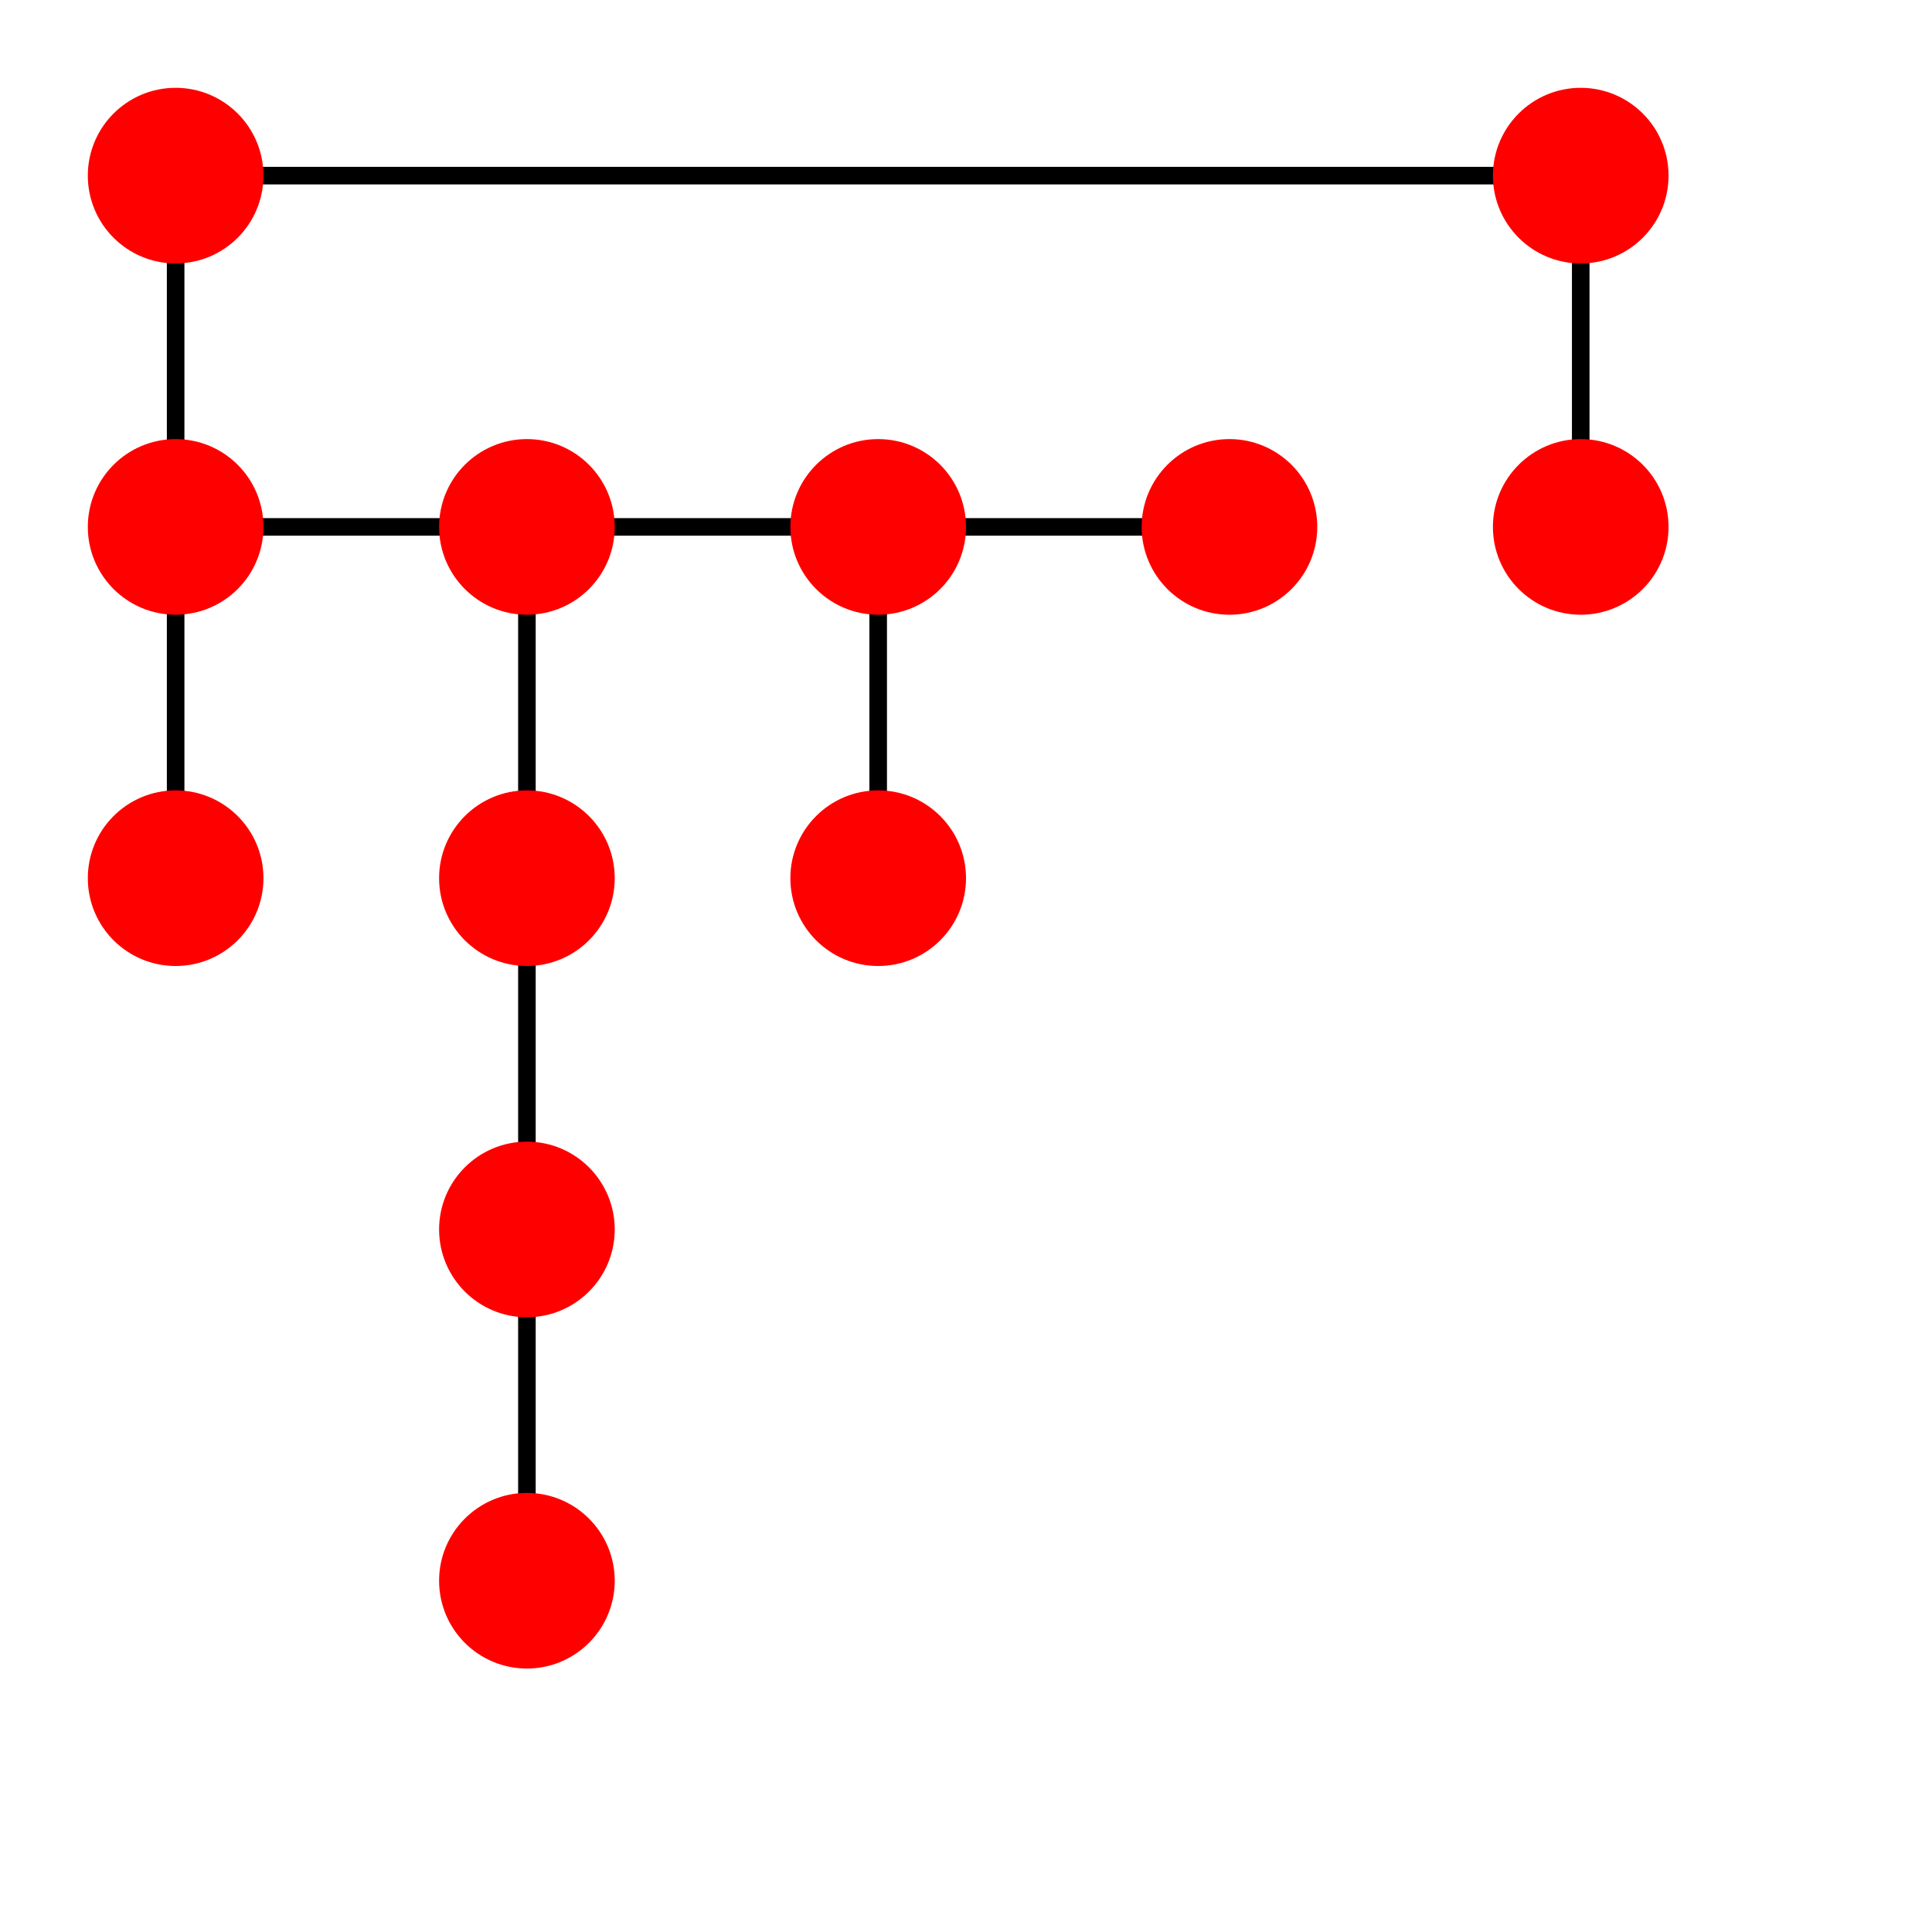
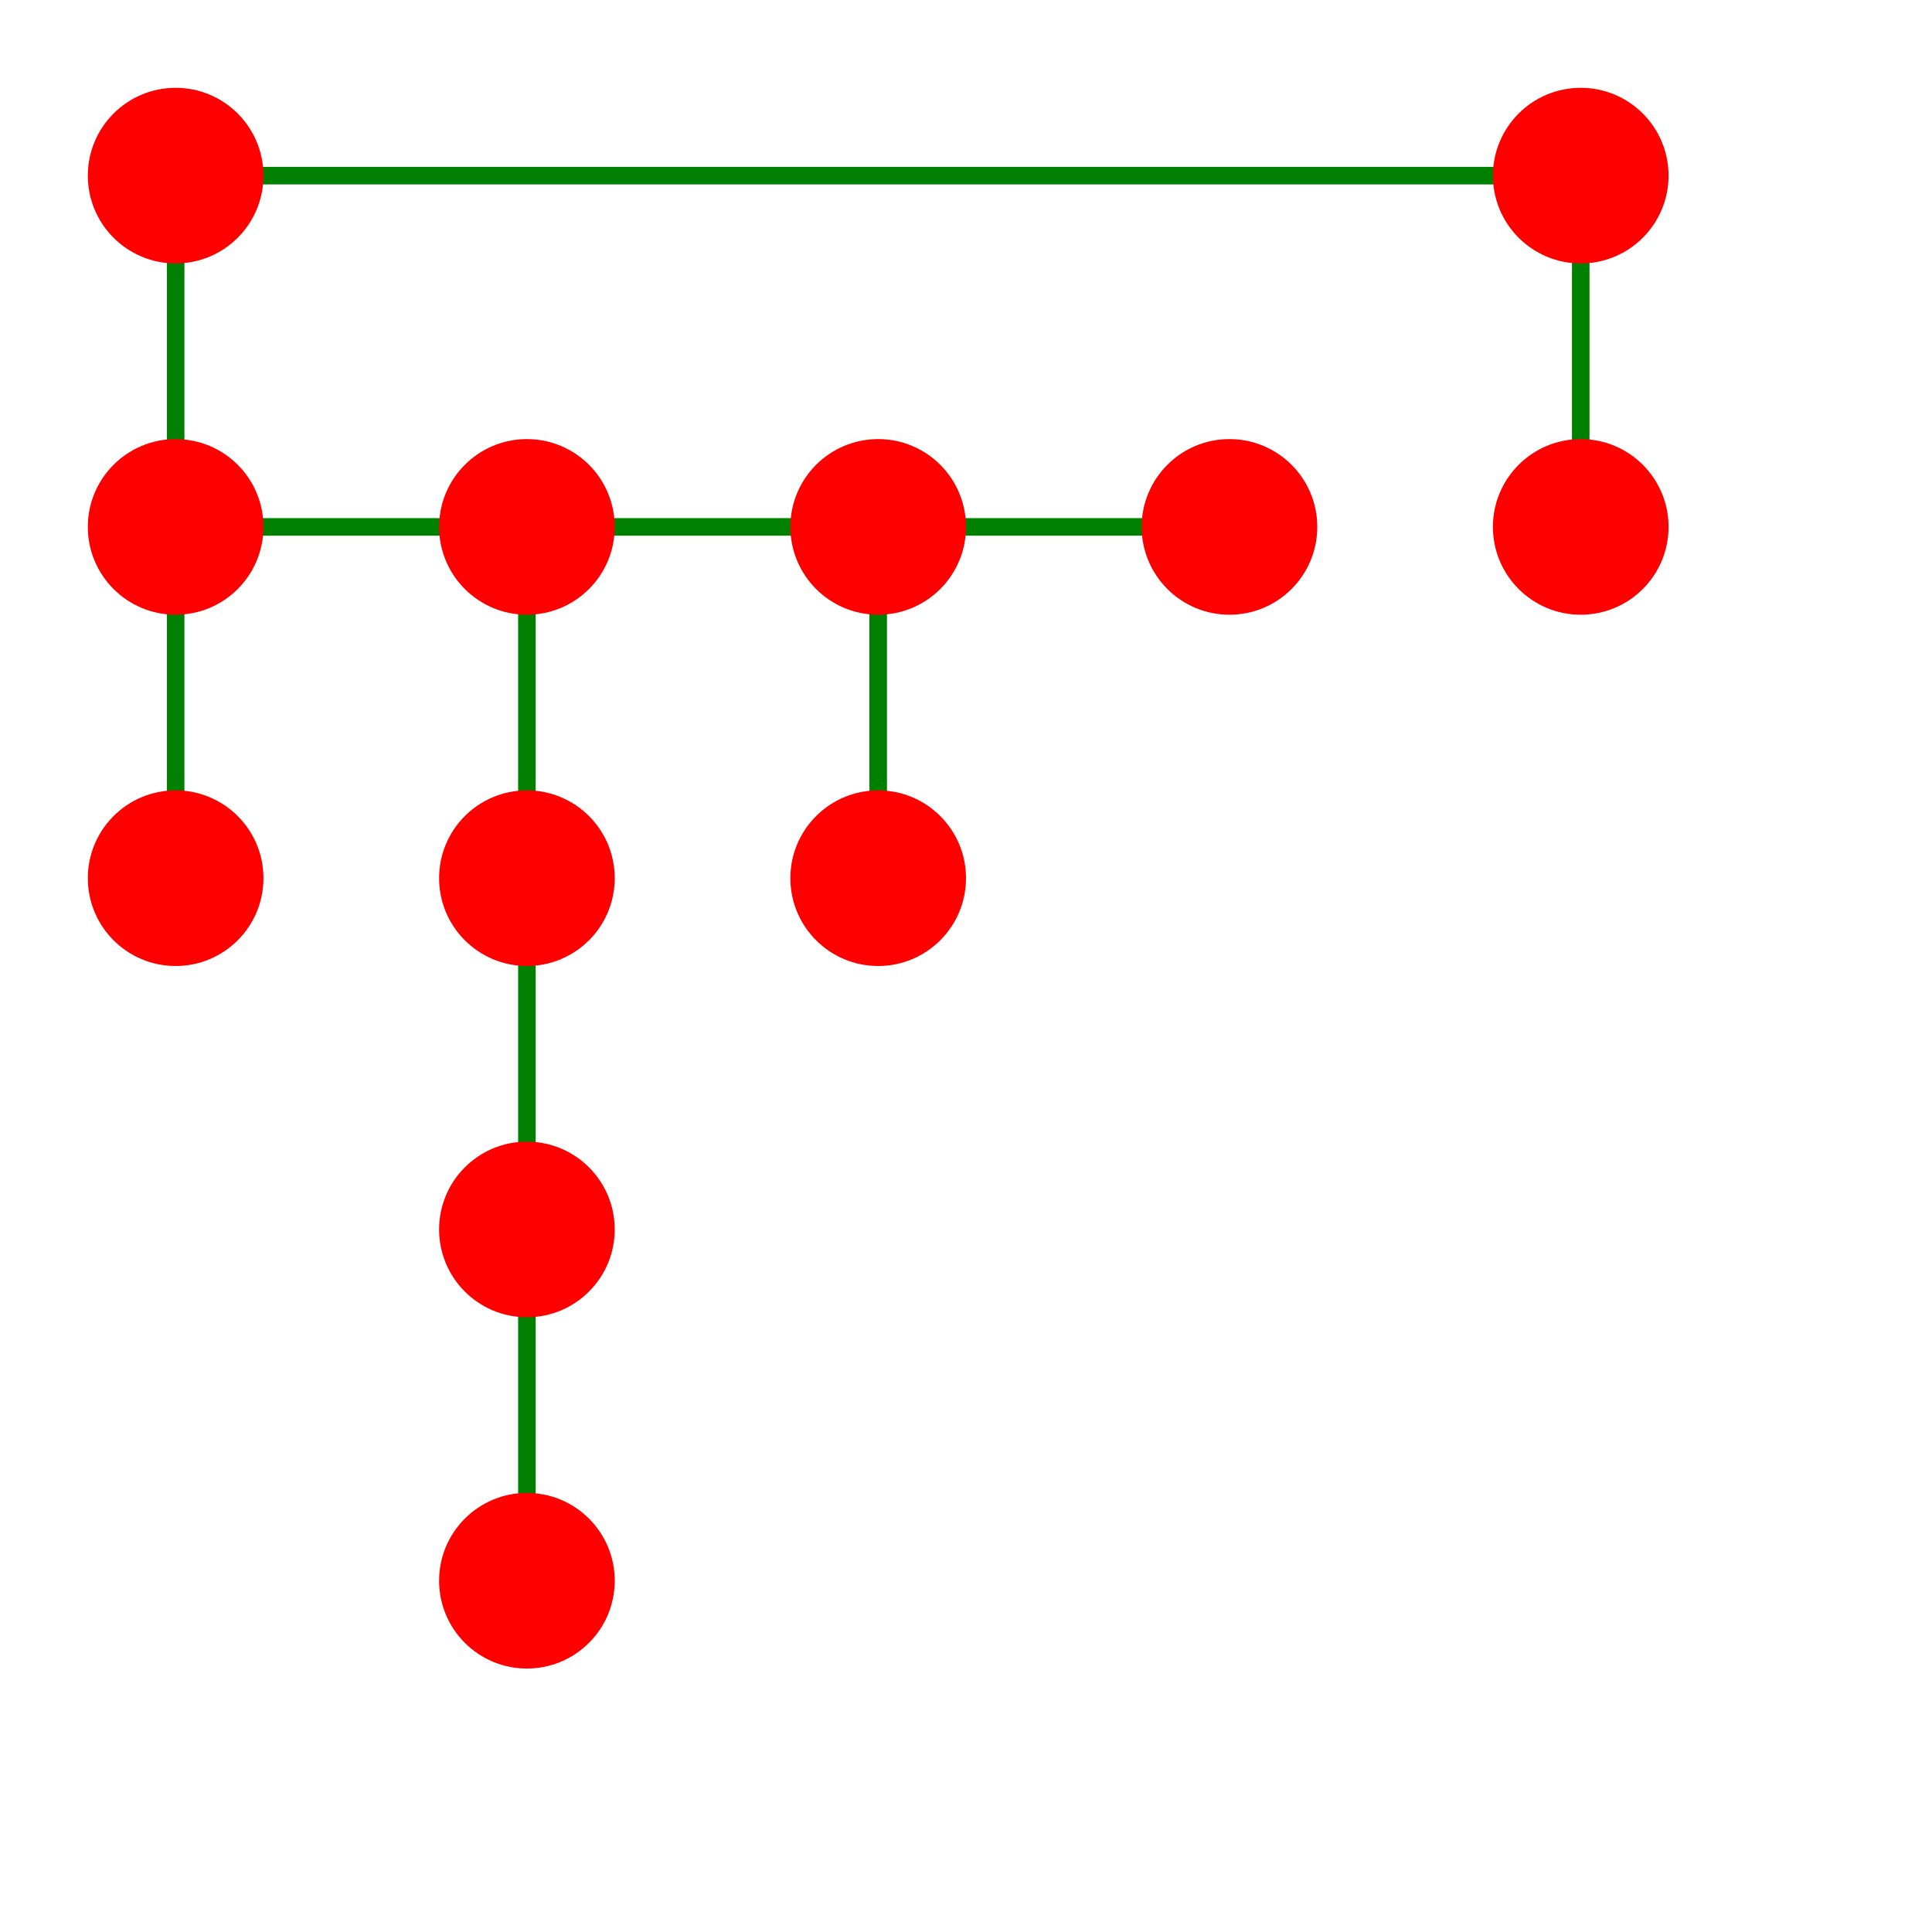
<svg xmlns="http://www.w3.org/2000/svg" width="110" height="110" viewBox="0 -110 110 110">
  <defs>
</defs>
-   <path d="M10,-100 L10,-80" fill="#eeee00" stroke="black" />
-   <path d="M10,-100 L90,-100" fill="#eeee00" stroke="black" />
-   <path d="M10,-80 L10,-60" fill="#eeee00" stroke="black" />
-   <path d="M10,-80 L30,-80" fill="#eeee00" stroke="black" />
-   <path d="M30,-80 L30,-60" fill="#eeee00" stroke="black" />
-   <path d="M30,-80 L50,-80" fill="#eeee00" stroke="black" />
-   <path d="M30,-60 L30,-40" fill="#eeee00" stroke="black" />
-   <path d="M30,-40 L30,-20" fill="#eeee00" stroke="black" />
-   <path d="M50,-80 L50,-60" fill="#eeee00" stroke="black" />
-   <path d="M50,-80 L70,-80" fill="#eeee00" stroke="black" />
-   <path d="M90,-100 L90,-80" fill="#eeee00" stroke="black" />
+   <path d="M10,-100 L10,-80" fill="#eeee00" stroke="green" />
+   <path d="M10,-100 L90,-100" fill="#eeee00" stroke="green" />
+   <path d="M10,-80 L10,-60" fill="#eeee00" stroke="green" />
+   <path d="M10,-80 L30,-80" fill="#eeee00" stroke="green" />
+   <path d="M30,-80 L30,-60" fill="#eeee00" stroke="green" />
+   <path d="M30,-80 L50,-80" fill="#eeee00" stroke="green" />
+   <path d="M30,-60 L30,-40" fill="#eeee00" stroke="green" />
+   <path d="M30,-40 L30,-20" fill="#eeee00" stroke="green" />
+   <path d="M50,-80 L50,-60" fill="#eeee00" stroke="green" />
+   <path d="M50,-80 L70,-80" fill="#eeee00" stroke="green" />
+   <path d="M90,-100 L90,-80" fill="#eeee00" stroke="green" />
  <circle cx="30" cy="-80" r="5" fill="red" />
  <circle cx="10" cy="-60" r="5" fill="red" />
  <circle cx="90" cy="-80" r="5" fill="red" />
  <circle cx="10" cy="-80" r="5" fill="red" />
  <circle cx="50" cy="-80" r="5" fill="red" />
  <circle cx="90" cy="-100" r="5" fill="red" />
  <circle cx="30" cy="-20" r="5" fill="red" />
  <circle cx="10" cy="-100" r="5" fill="red" />
  <circle cx="30" cy="-40" r="5" fill="red" />
  <circle cx="70" cy="-80" r="5" fill="red" />
  <circle cx="50" cy="-60" r="5" fill="red" />
  <circle cx="30" cy="-60" r="5" fill="red" />
</svg>
